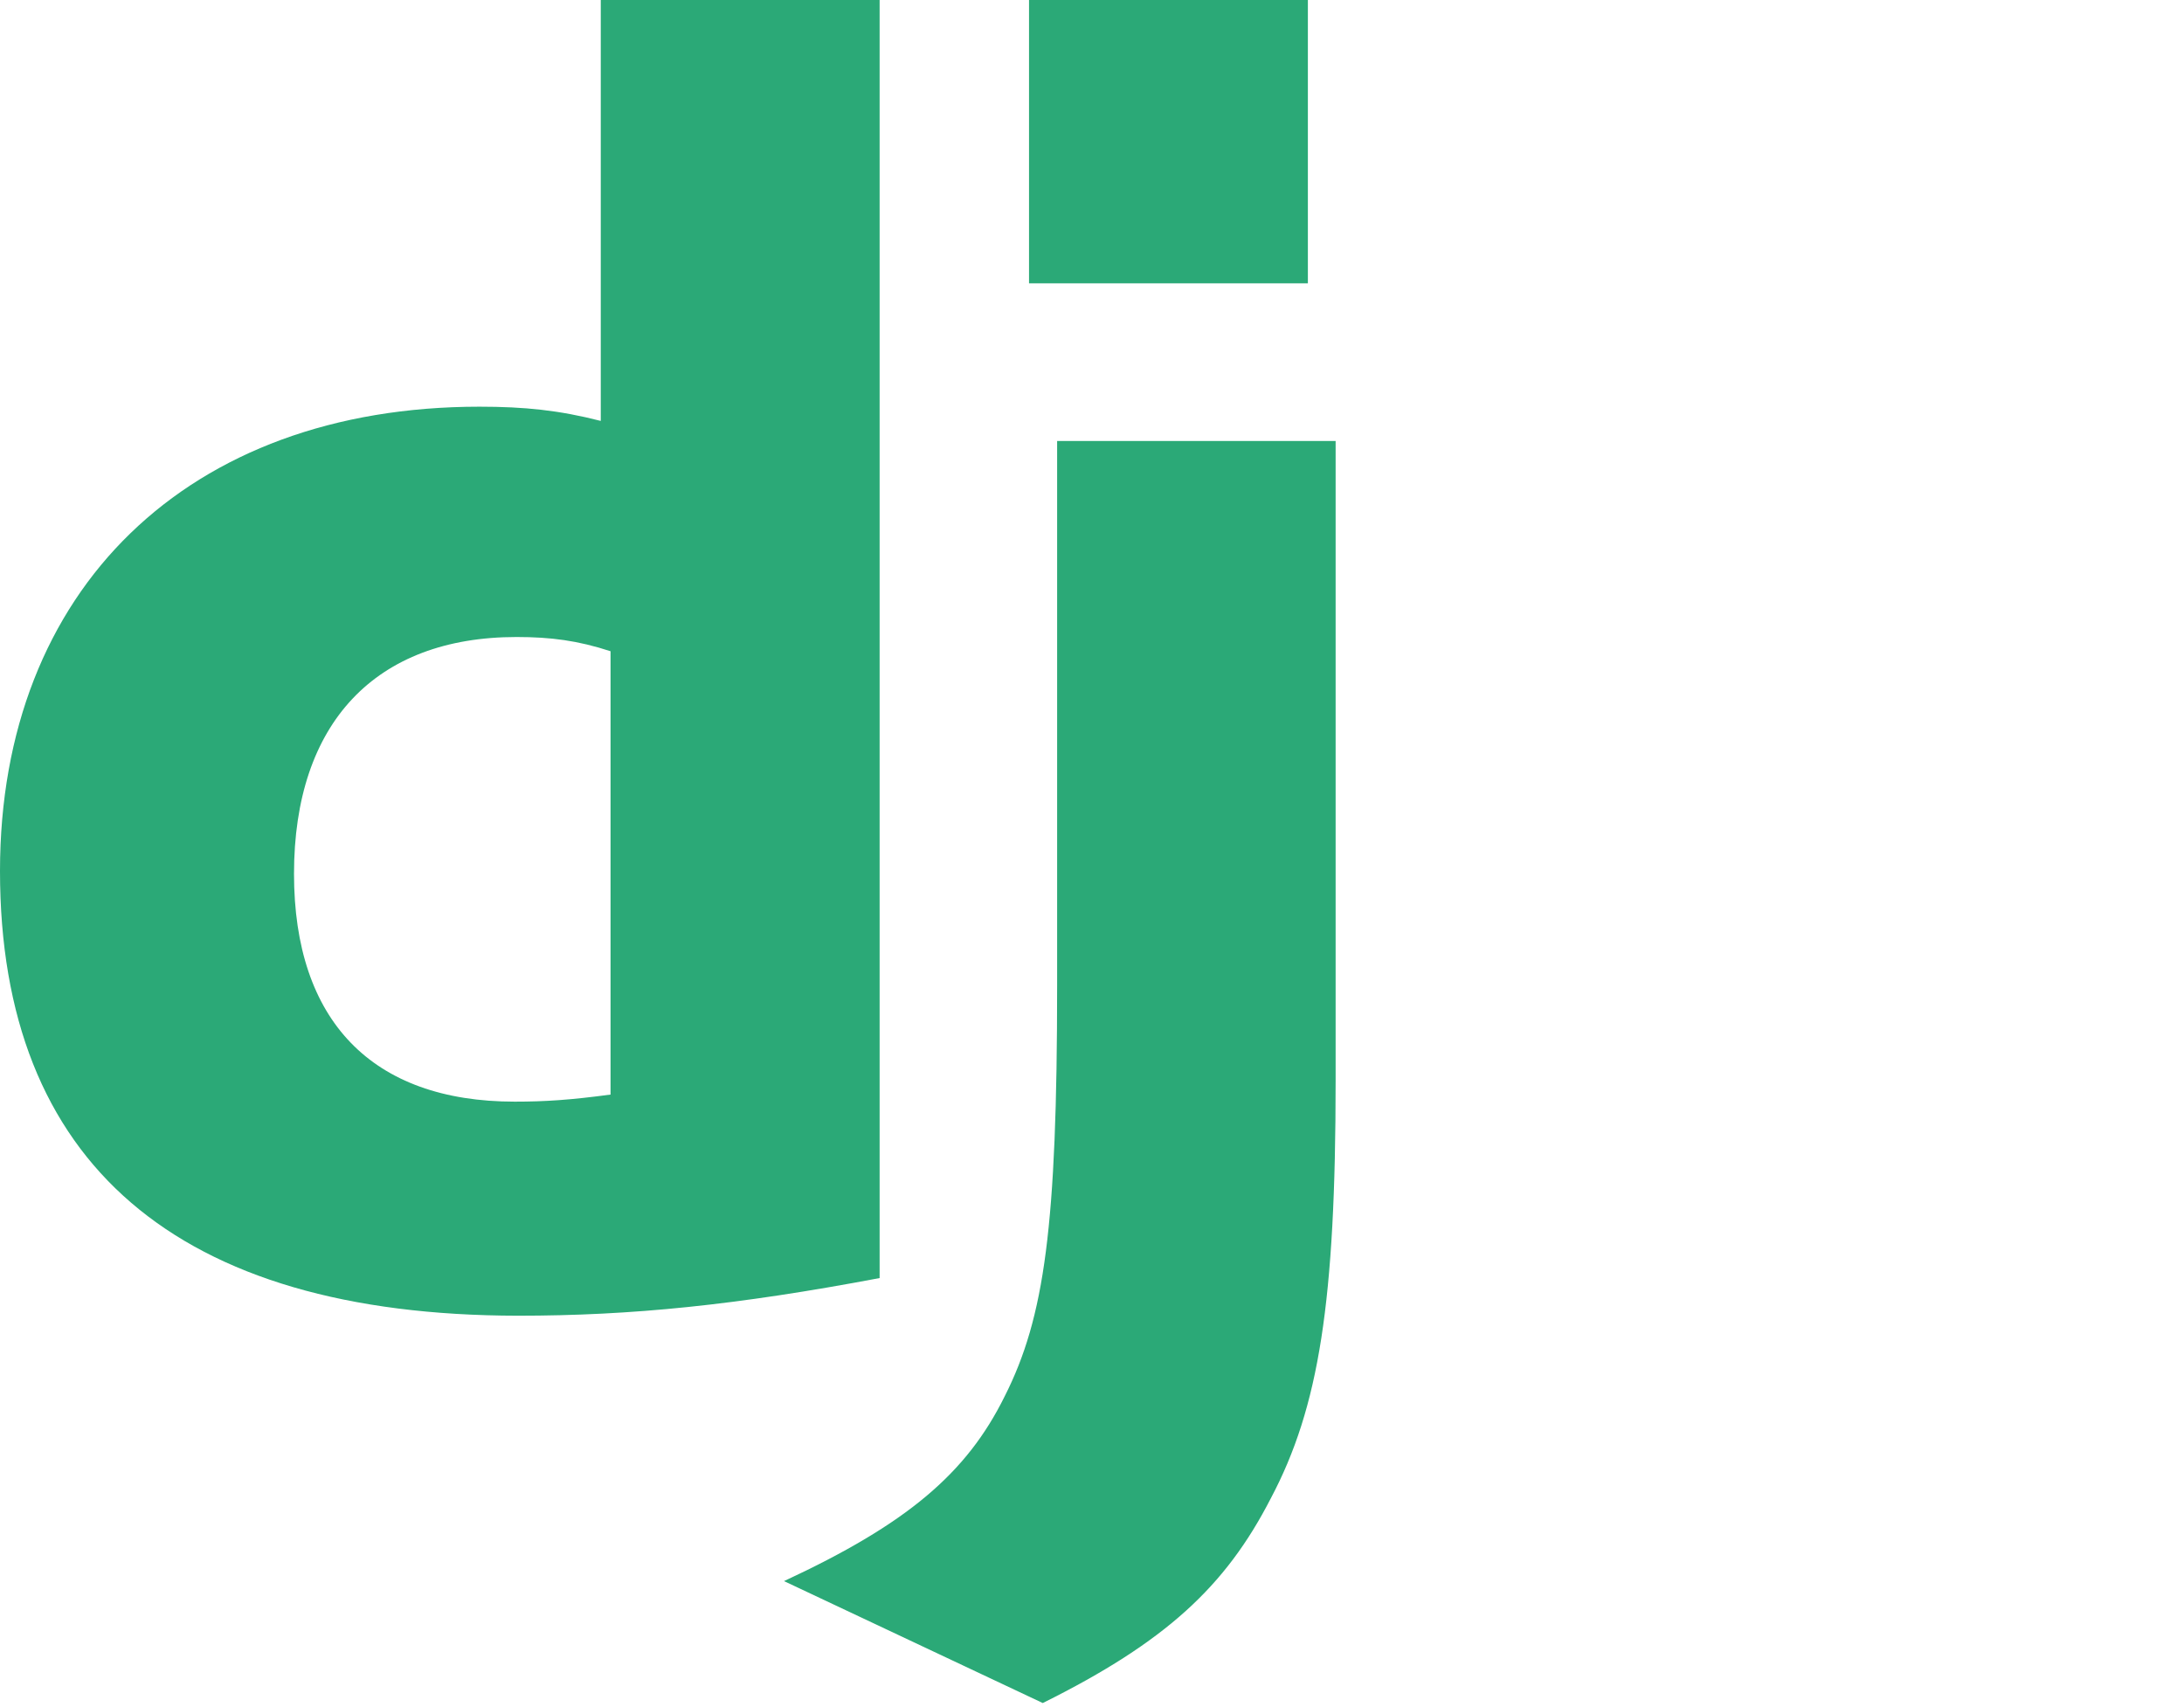
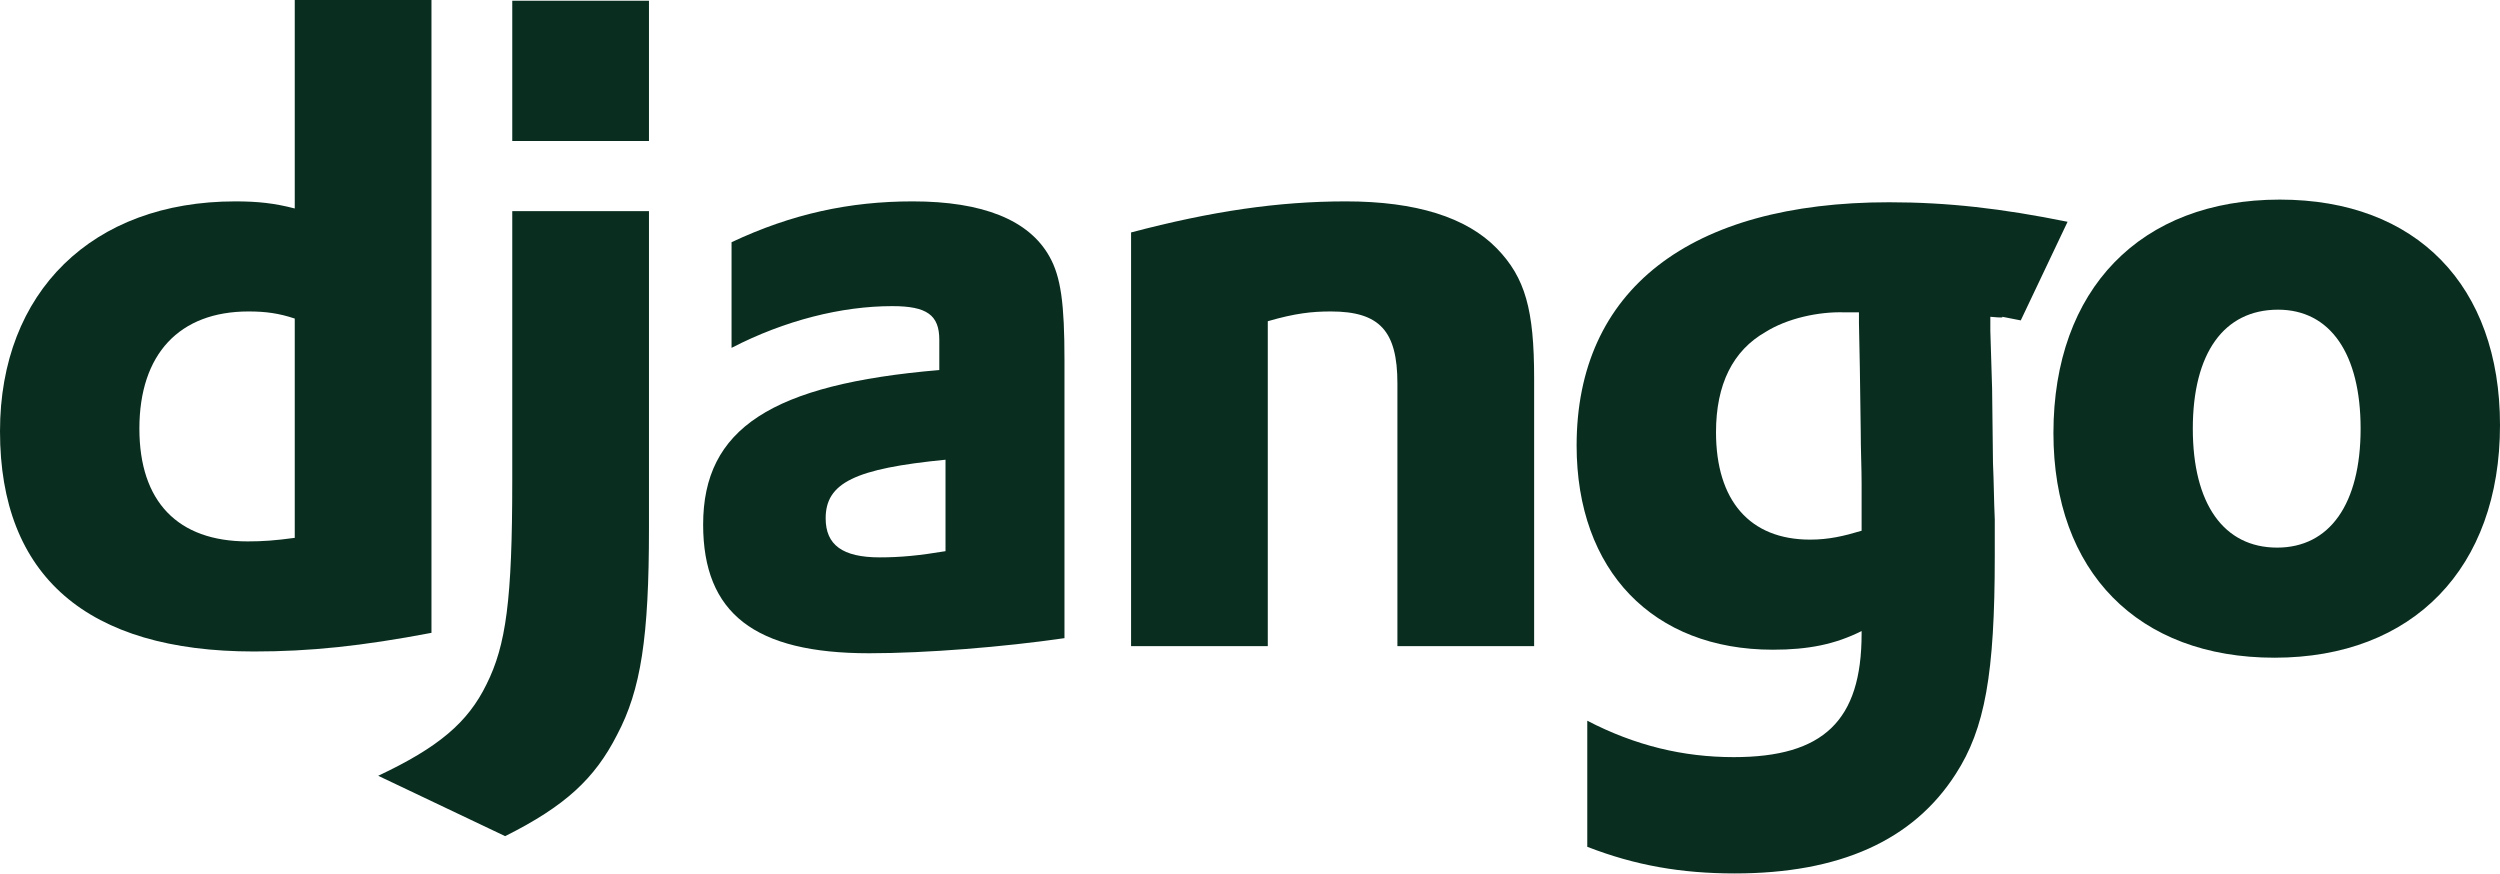
- <svg xmlns="http://www.w3.org/2000/svg" width="1024" height="800" preserveAspectRatio="xMinYMin meet" viewBox="0 0 256 326" id="django">
-   <g fill="#2BA977">
-     <path d="M114.784 0h53.278v244.191c-27.29 5.162-47.38 7.193-69.117 7.193C33.873 251.316 0 222.245 0 166.412c0-53.795 35.93-88.708 91.608-88.708 8.64 0 15.222.68 23.176 2.717V0zm1.867 124.427c-6.24-2.038-11.382-2.717-17.965-2.717-26.947 0-42.512 16.437-42.512 45.243 0 28.046 14.88 43.532 42.17 43.532 5.896 0 10.696-.332 18.307-1.351v-84.707z" />
-     <path d="M255.187 84.26v122.263c0 42.105-3.154 62.353-12.411 79.81-8.64 16.783-20.022 27.366-43.541 39.055l-49.438-23.297c23.519-10.93 34.901-20.588 42.17-35.327 7.61-15.072 10.01-32.529 10.01-78.445V84.261h53.21zM196.608 0h53.278v54.135h-53.278V0z" />
+ <svg xmlns="http://www.w3.org/2000/svg" version="1.0" id="Layer_1" width="436.505" height="152.503" viewBox="0 0 436.505 152.503" overflow="visible" enable-background="new 0 0 436.505 152.503" xml:space="preserve">
+   <g>
+     <g>
+       <path fill="#092E20" d="M51.464,0h23.872v110.496c-12.246,2.325-21.237,3.255-31.002,3.255C15.191,113.75,0,100.576,0,75.308    c0-24.337,16.122-40.147,41.078-40.147c3.875,0,6.82,0.309,10.386,1.239V0z M51.464,55.62c-2.79-0.929-5.115-1.239-8.06-1.239    c-12.091,0-19.067,7.441-19.067,20.461c0,12.712,6.666,19.687,18.912,19.687c2.634,0,4.805-0.155,8.215-0.619V55.62z" />
+       <path fill="#092E20" d="M113.312,36.865v55.338c0,19.067-1.395,28.212-5.58,36.118c-3.876,7.597-8.992,12.401-19.532,17.672    l-22.167-10.541c10.541-4.96,15.656-9.299,18.911-15.967c3.411-6.82,4.497-14.726,4.497-35.497V36.865H113.312z M89.441,0.127    h23.871v24.492H89.441V0.127z" />
+       <path fill="#092E20" d="M127.731,42.29c10.542-4.959,20.617-7.129,31.623-7.129c12.246,0,20.306,3.254,23.872,9.61    c2.014,3.565,2.634,8.215,2.634,18.137v48.517c-10.697,1.55-24.182,2.636-34.102,2.636c-19.996,0-28.988-6.978-28.988-22.478    c0-16.742,11.936-24.492,41.234-26.973v-5.27c0-4.34-2.17-5.889-8.216-5.889c-8.835,0-18.756,2.48-28.058,7.286V42.29z     M165.089,80.268c-15.812,1.55-20.927,4.031-20.927,10.231c0,4.65,2.946,6.82,9.456,6.82c3.566,0,6.82-0.309,11.471-1.084V80.268z    " />
+       <path fill="#092E20" d="M197.487,40.585c14.105-3.72,25.731-5.424,37.512-5.424c12.246,0,21.082,2.789,26.354,8.215    c4.96,5.114,6.509,10.694,6.509,22.632v46.812H243.99V66.938c0-9.145-3.1-12.557-11.625-12.557c-3.255,0-6.2,0.31-11.007,1.705    v56.734h-23.871V40.585z" />
+       <path fill="#092E20" d="M277.142,125.842c8.372,4.34,16.742,6.354,25.577,6.354c15.655,0,22.321-6.354,22.321-21.546    c0-0.155,0-0.31,0-0.465c-4.65,2.324-9.301,3.255-15.5,3.255c-20.927,0-34.26-13.796-34.26-35.652    c0-27.129,19.688-42.473,54.564-42.473c10.232,0,19.688,1.084,31.159,3.409l-8.174,17.219c-6.356-1.24-0.509-0.166-5.312-0.631    v2.481l0.309,10.074l0.154,13.022c0.155,3.254,0.155,6.51,0.311,9.765c0,2.945,0,4.341,0,6.511c0,20.462-1.705,30.072-6.82,37.977    c-7.441,11.627-20.307,17.362-38.598,17.362c-9.301,0-17.36-1.395-25.732-4.651V125.842z M324.576,54.536c-0.31,0-0.619,0-0.774,0    h-1.706c-4.649-0.155-10.074,1.084-13.796,3.409c-5.734,3.256-8.681,9.147-8.681,17.517c0,11.937,5.892,18.757,16.432,18.757    c3.255,0,5.891-0.621,8.99-1.55v-1.706v-6.509c0-2.79-0.154-5.892-0.154-9.146l-0.154-11.005l-0.156-7.906V54.536z" />
+       <path fill="#092E20" d="M398.062,34.85c23.871,0,38.443,15.037,38.443,39.373c0,24.958-15.19,40.614-39.373,40.614    c-23.873,0-38.599-15.037-38.599-39.218C358.534,50.505,373.726,34.85,398.062,34.85z M397.595,95.614    c9.147,0,14.573-7.596,14.573-20.772c0-13.02-5.271-20.771-14.415-20.771c-9.457,0-14.884,7.597-14.884,20.771    C382.87,88.019,388.296,95.614,397.595,95.614z" />
+     </g>
  </g>
</svg>
